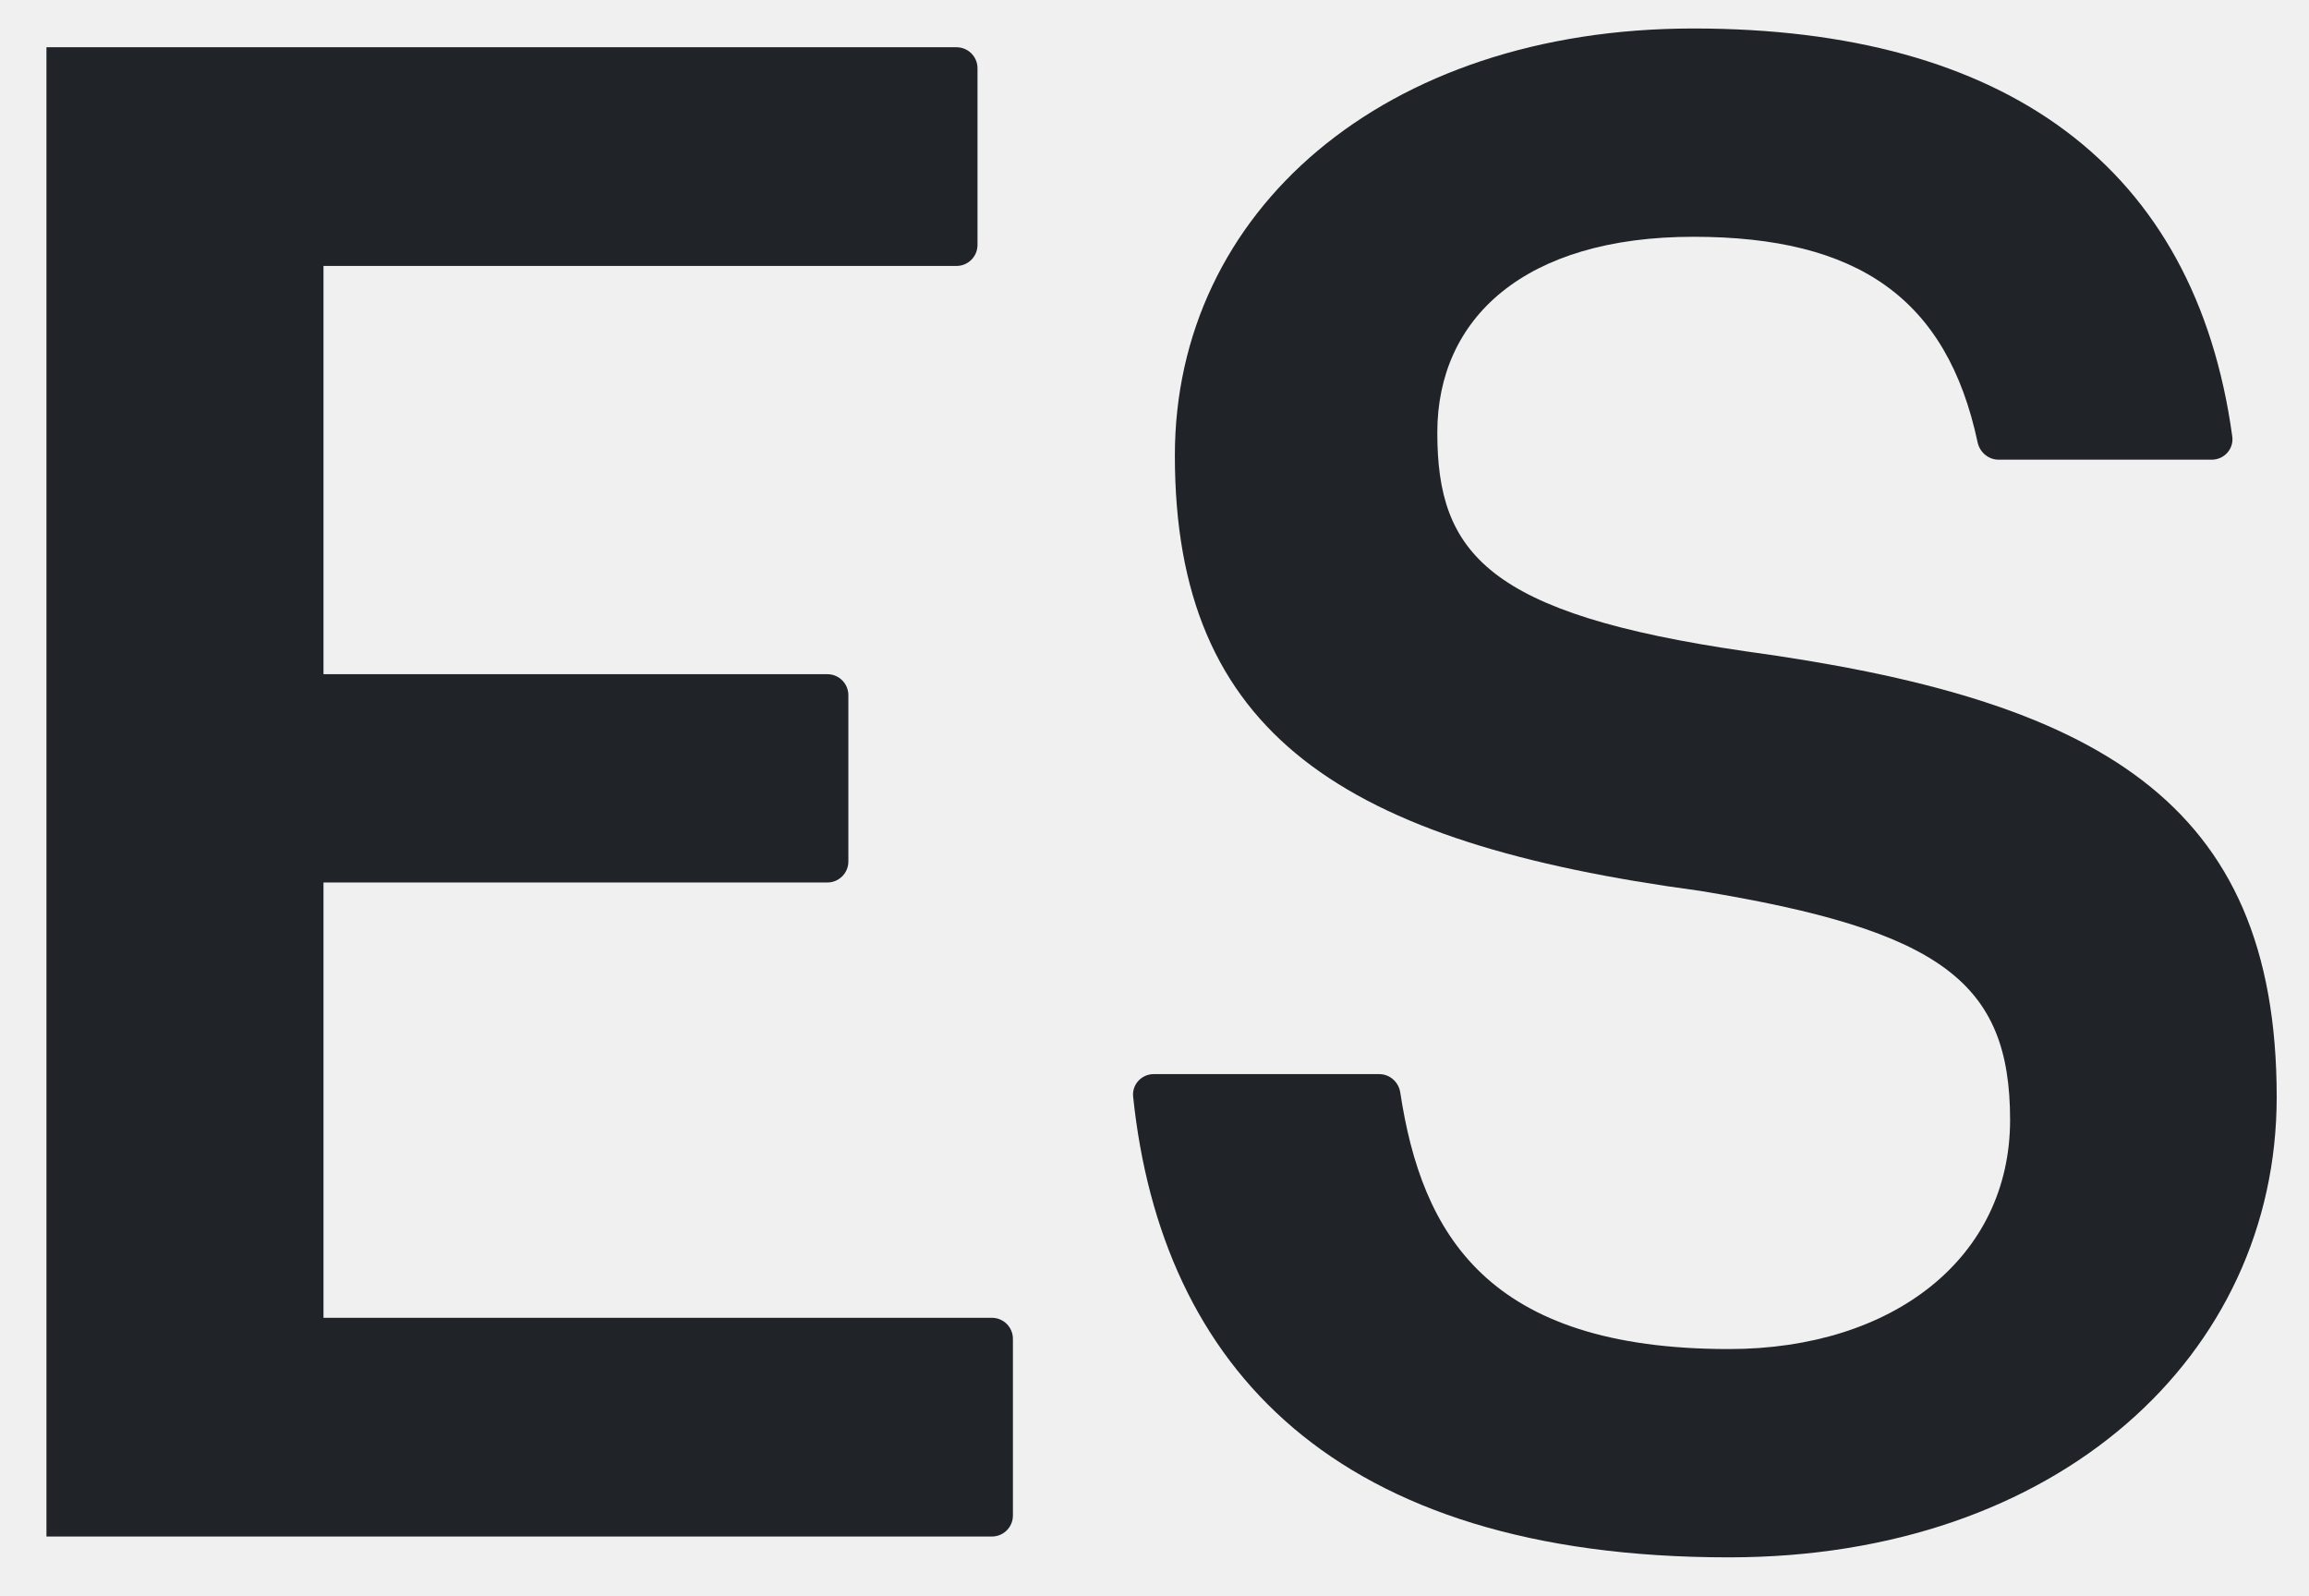
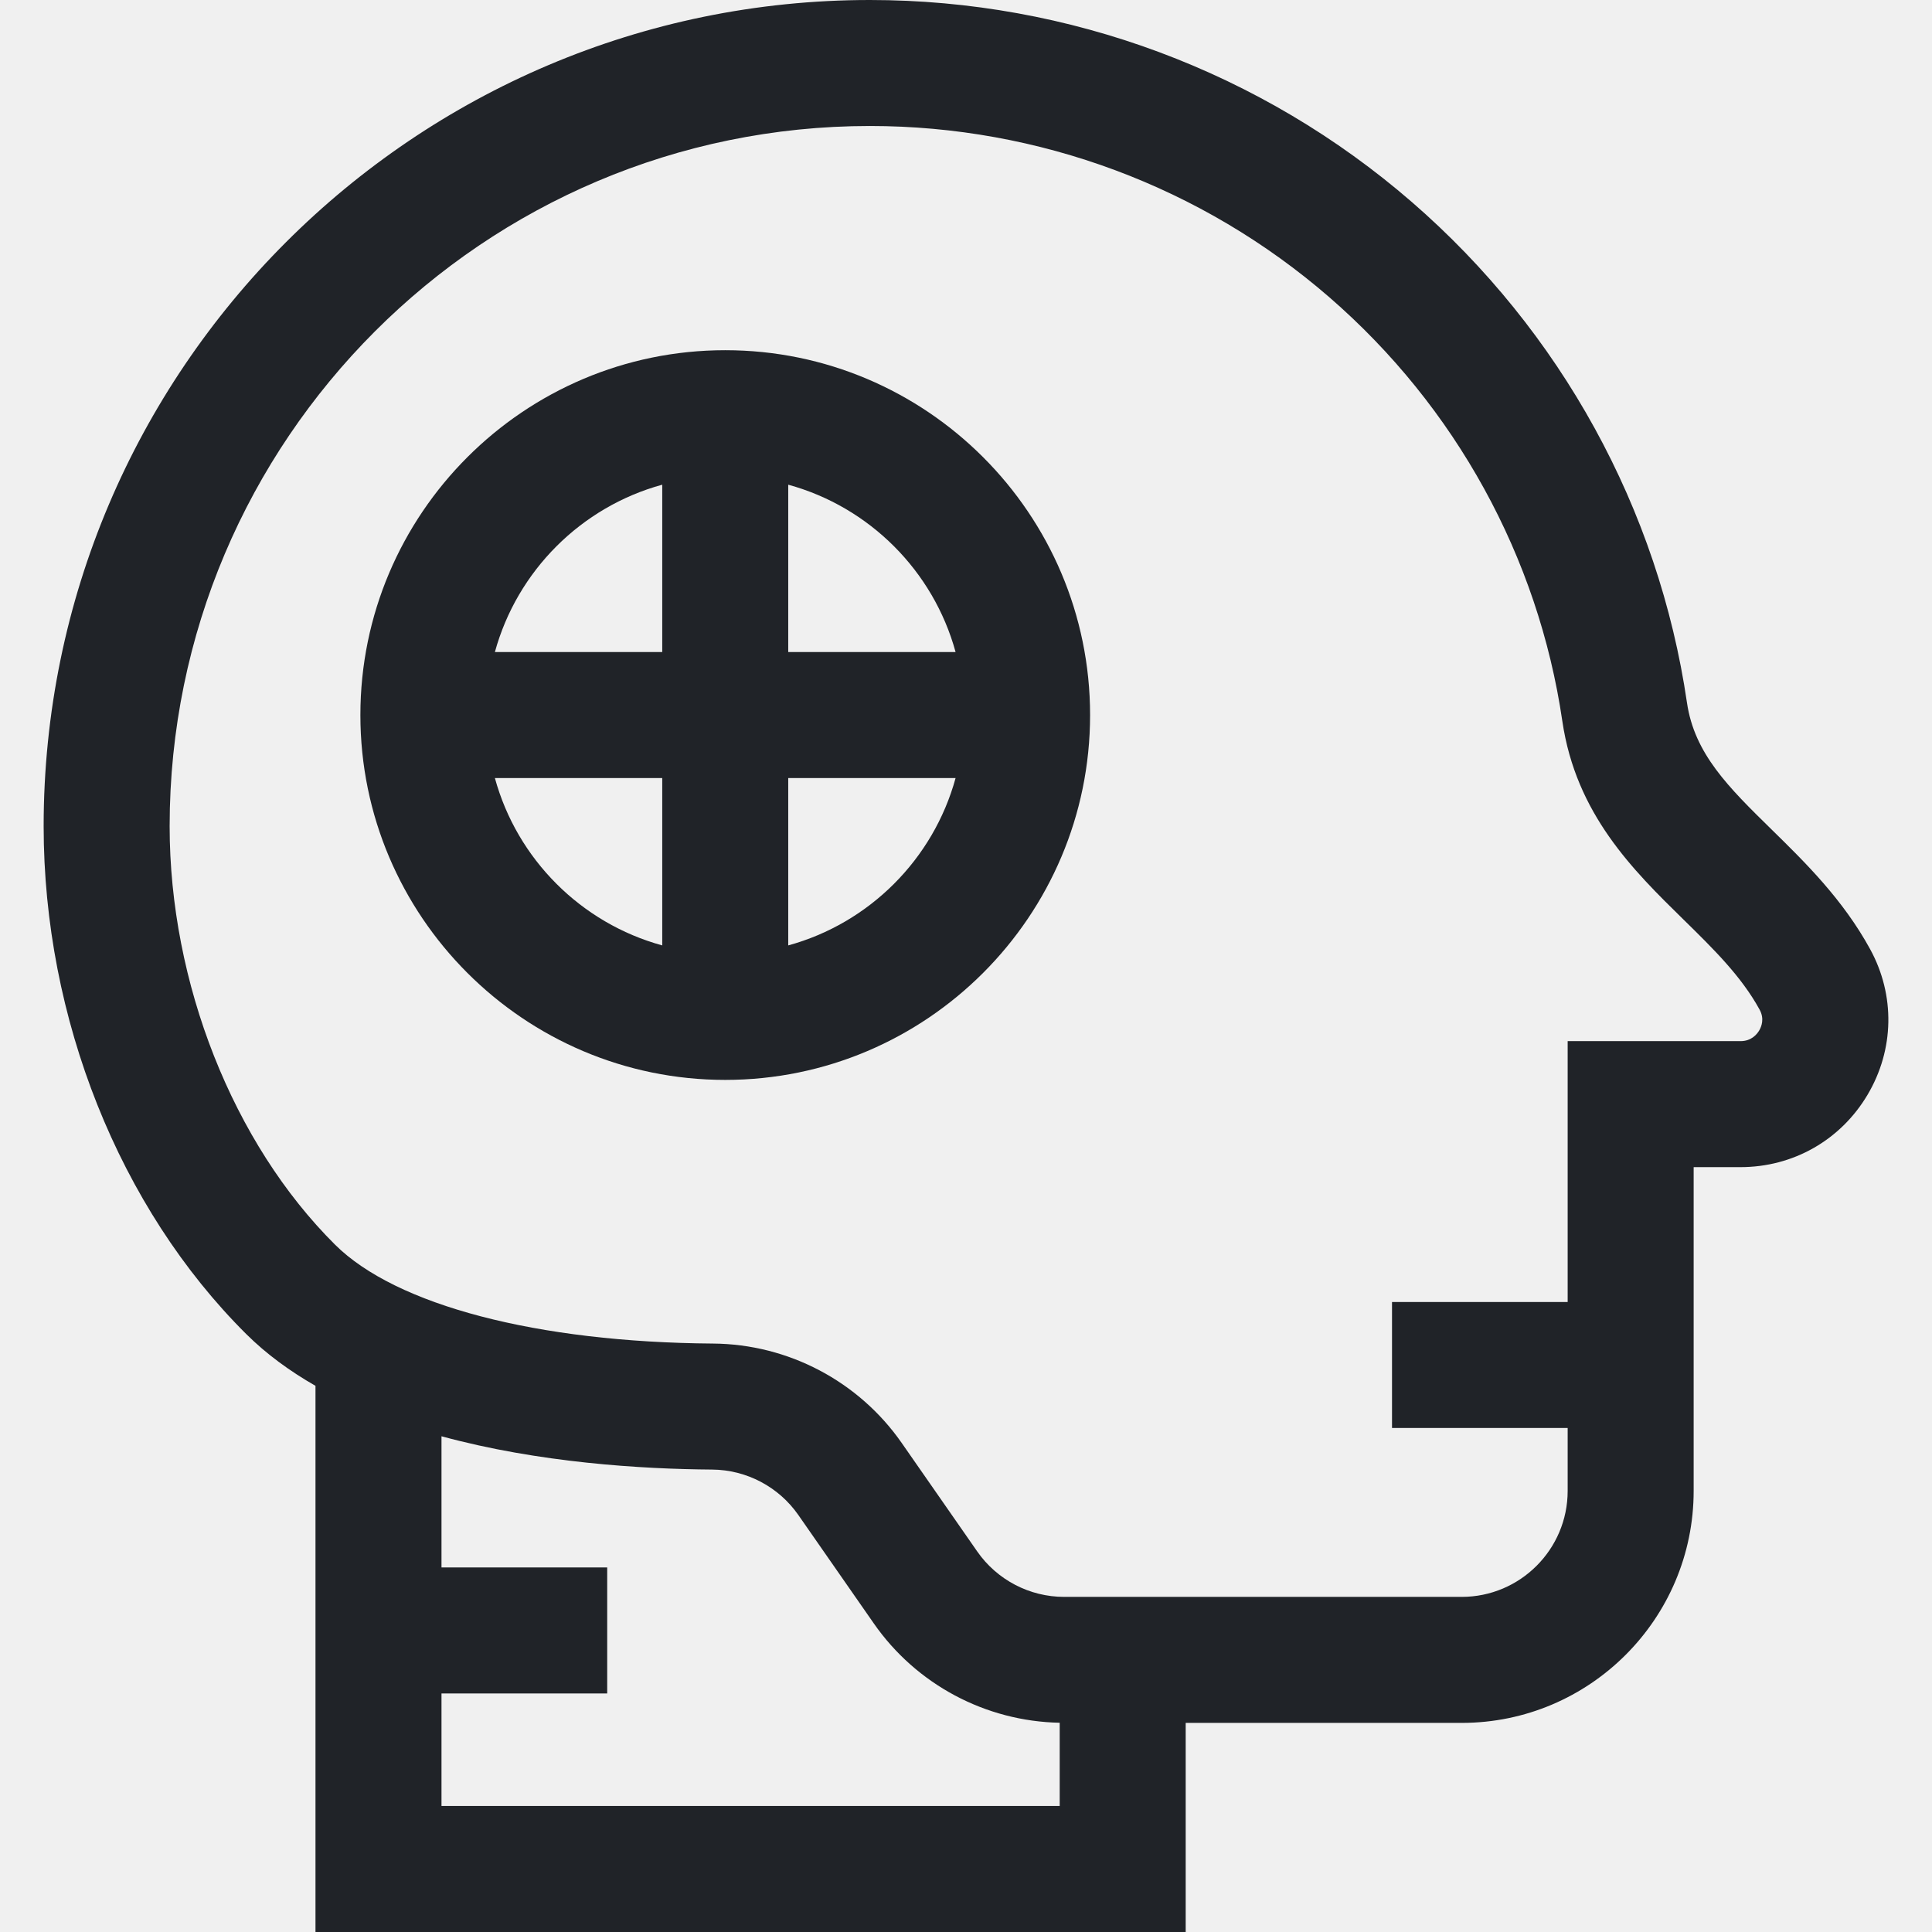
- <svg xmlns="http://www.w3.org/2000/svg" width="110" height="76" viewBox="0 0 110 76">
+ <svg xmlns="http://www.w3.org/2000/svg" version="1.1" id="Layer_1" x="0px" y="0px" viewBox="0 0 512 512" style="enable-background:new 0 0 512 512;" xml:space="preserve">
  <style>
-     path {
-     fill: #202328;
-     }
-     @media (prefers-color-scheme: dark) {
-     path {
-     fill: white;
-     }
-     }
-   </style>
-   <path d="M2.213 73.198H47.255C47.807 73.198 48.255 72.751 48.255 72.198V63.779C48.255 63.227 47.807 62.779 47.255 62.779H15.411V42.041H39.416C39.968 42.041 40.416 41.593 40.416 41.041V33.118C40.416 32.566 39.968 32.118 39.416 32.118H15.411V12.669H45.568C46.12 12.669 46.568 12.222 46.568 11.669V3.251C46.568 2.698 46.12 2.251 45.568 2.251H2.213V73.198Z" />
-   <path d="M82.365 74.191C98.043 74.191 108.461 64.566 108.461 52.261C108.461 38.072 99.829 33.309 83.158 31.027C70.854 29.241 68.473 26.363 68.473 20.608C68.473 15.15 72.64 11.28 80.678 11.28C88.506 11.28 92.752 14.219 94.212 21.07C94.313 21.545 94.726 21.898 95.213 21.898H105.369C105.962 21.898 106.426 21.383 106.345 20.796C104.583 7.928 95.54 1.357 80.678 1.357C65.893 1.357 55.97 10.089 55.97 21.699C55.97 34.996 64.007 40.156 80.975 42.438C92.486 44.323 95.76 46.804 95.76 53.353C95.76 59.902 90.204 64.268 82.365 64.268C70.852 64.268 67.733 58.794 66.708 52.045C66.632 51.546 66.209 51.17 65.705 51.17H54.963C54.382 51.17 53.922 51.665 53.982 52.243C55.325 65.077 63.536 74.191 82.365 74.191Z" />
+ 		 path {
+ 		 fill: #202328;
+ 		 }
+ 		 @media (prefers-color-scheme: dark) {
+ 		 path {
+ 		 fill: white;
+ 		 }
+ 		 }
+ 	 </style>
+   <path d="M495.621,251.568c-7.215-13.201-17.229-23.018-26.064-31.678c-11.455-11.229-20.505-20.099-22.489-33.65    c-7.519-51.325-33.412-98.451-72.911-132.697C334.334,19.015,283.328,0,230.533,0C109.794,0,11.566,98.228,11.566,218.967    c0,50.851,20.073,101.159,53.694,134.576c5.344,5.311,11.566,9.837,18.347,13.717V512H314.22v-55.415h73.141    c33.898,0,61.476-27.578,61.476-61.476v-85.806h12.429c13.951,0,26.532-7.169,33.654-19.177    C502.016,278.164,502.277,263.75,495.621,251.568z M280.831,478.609H117v-29.826h43.915v-33.391H117v-34.766    c25.772,7.024,53.072,8.692,71.718,8.825c9.105,0.066,17.646,4.566,22.849,12.039l20.004,28.739    c11.26,16.175,29.606,25.936,49.261,26.319V478.609z M466.203,273.091c-0.626,1.053-2.097,2.82-4.935,2.82h-45.821v69.132h-46.55    v33.391h46.55v16.673c0,15.486-12.599,28.084-28.084,28.084H282.026c-9.186,0-17.803-4.501-23.051-12.04l-20.004-28.739    c-11.386-16.358-30.083-26.211-50.015-26.355c-46.544-0.333-83.986-10.128-100.157-26.2    c-27.042-26.878-43.843-69.37-43.843-110.894c0.001-102.325,83.25-185.574,185.577-185.574c44.759,0,87.998,16.116,121.75,45.38    c33.458,29.009,55.386,68.893,61.746,112.306c3.616,24.683,18.777,39.544,32.154,52.657c7.87,7.716,15.304,15.002,20.137,23.846    C467.635,269.988,466.811,272.067,466.203,273.091z" />
+   <path d="M192.195,92.807c-53.314,0-96.689,43.375-96.689,96.689s43.374,96.689,96.689,96.689    c53.315,0,96.689-43.375,96.689-96.689S245.509,92.807,192.195,92.807z M175.5,250.543c-21.502-5.888-38.462-22.85-44.35-44.351    h44.35V250.543z M175.5,172.8h-44.35c5.888-21.502,22.849-38.463,44.35-44.351V172.8z M208.891,250.543v-44.351h44.35    C247.353,227.693,230.393,244.655,208.891,250.543z M208.891,172.8v-44.351c21.502,5.888,38.462,22.85,44.35,44.351H208.891z" />
</svg>
